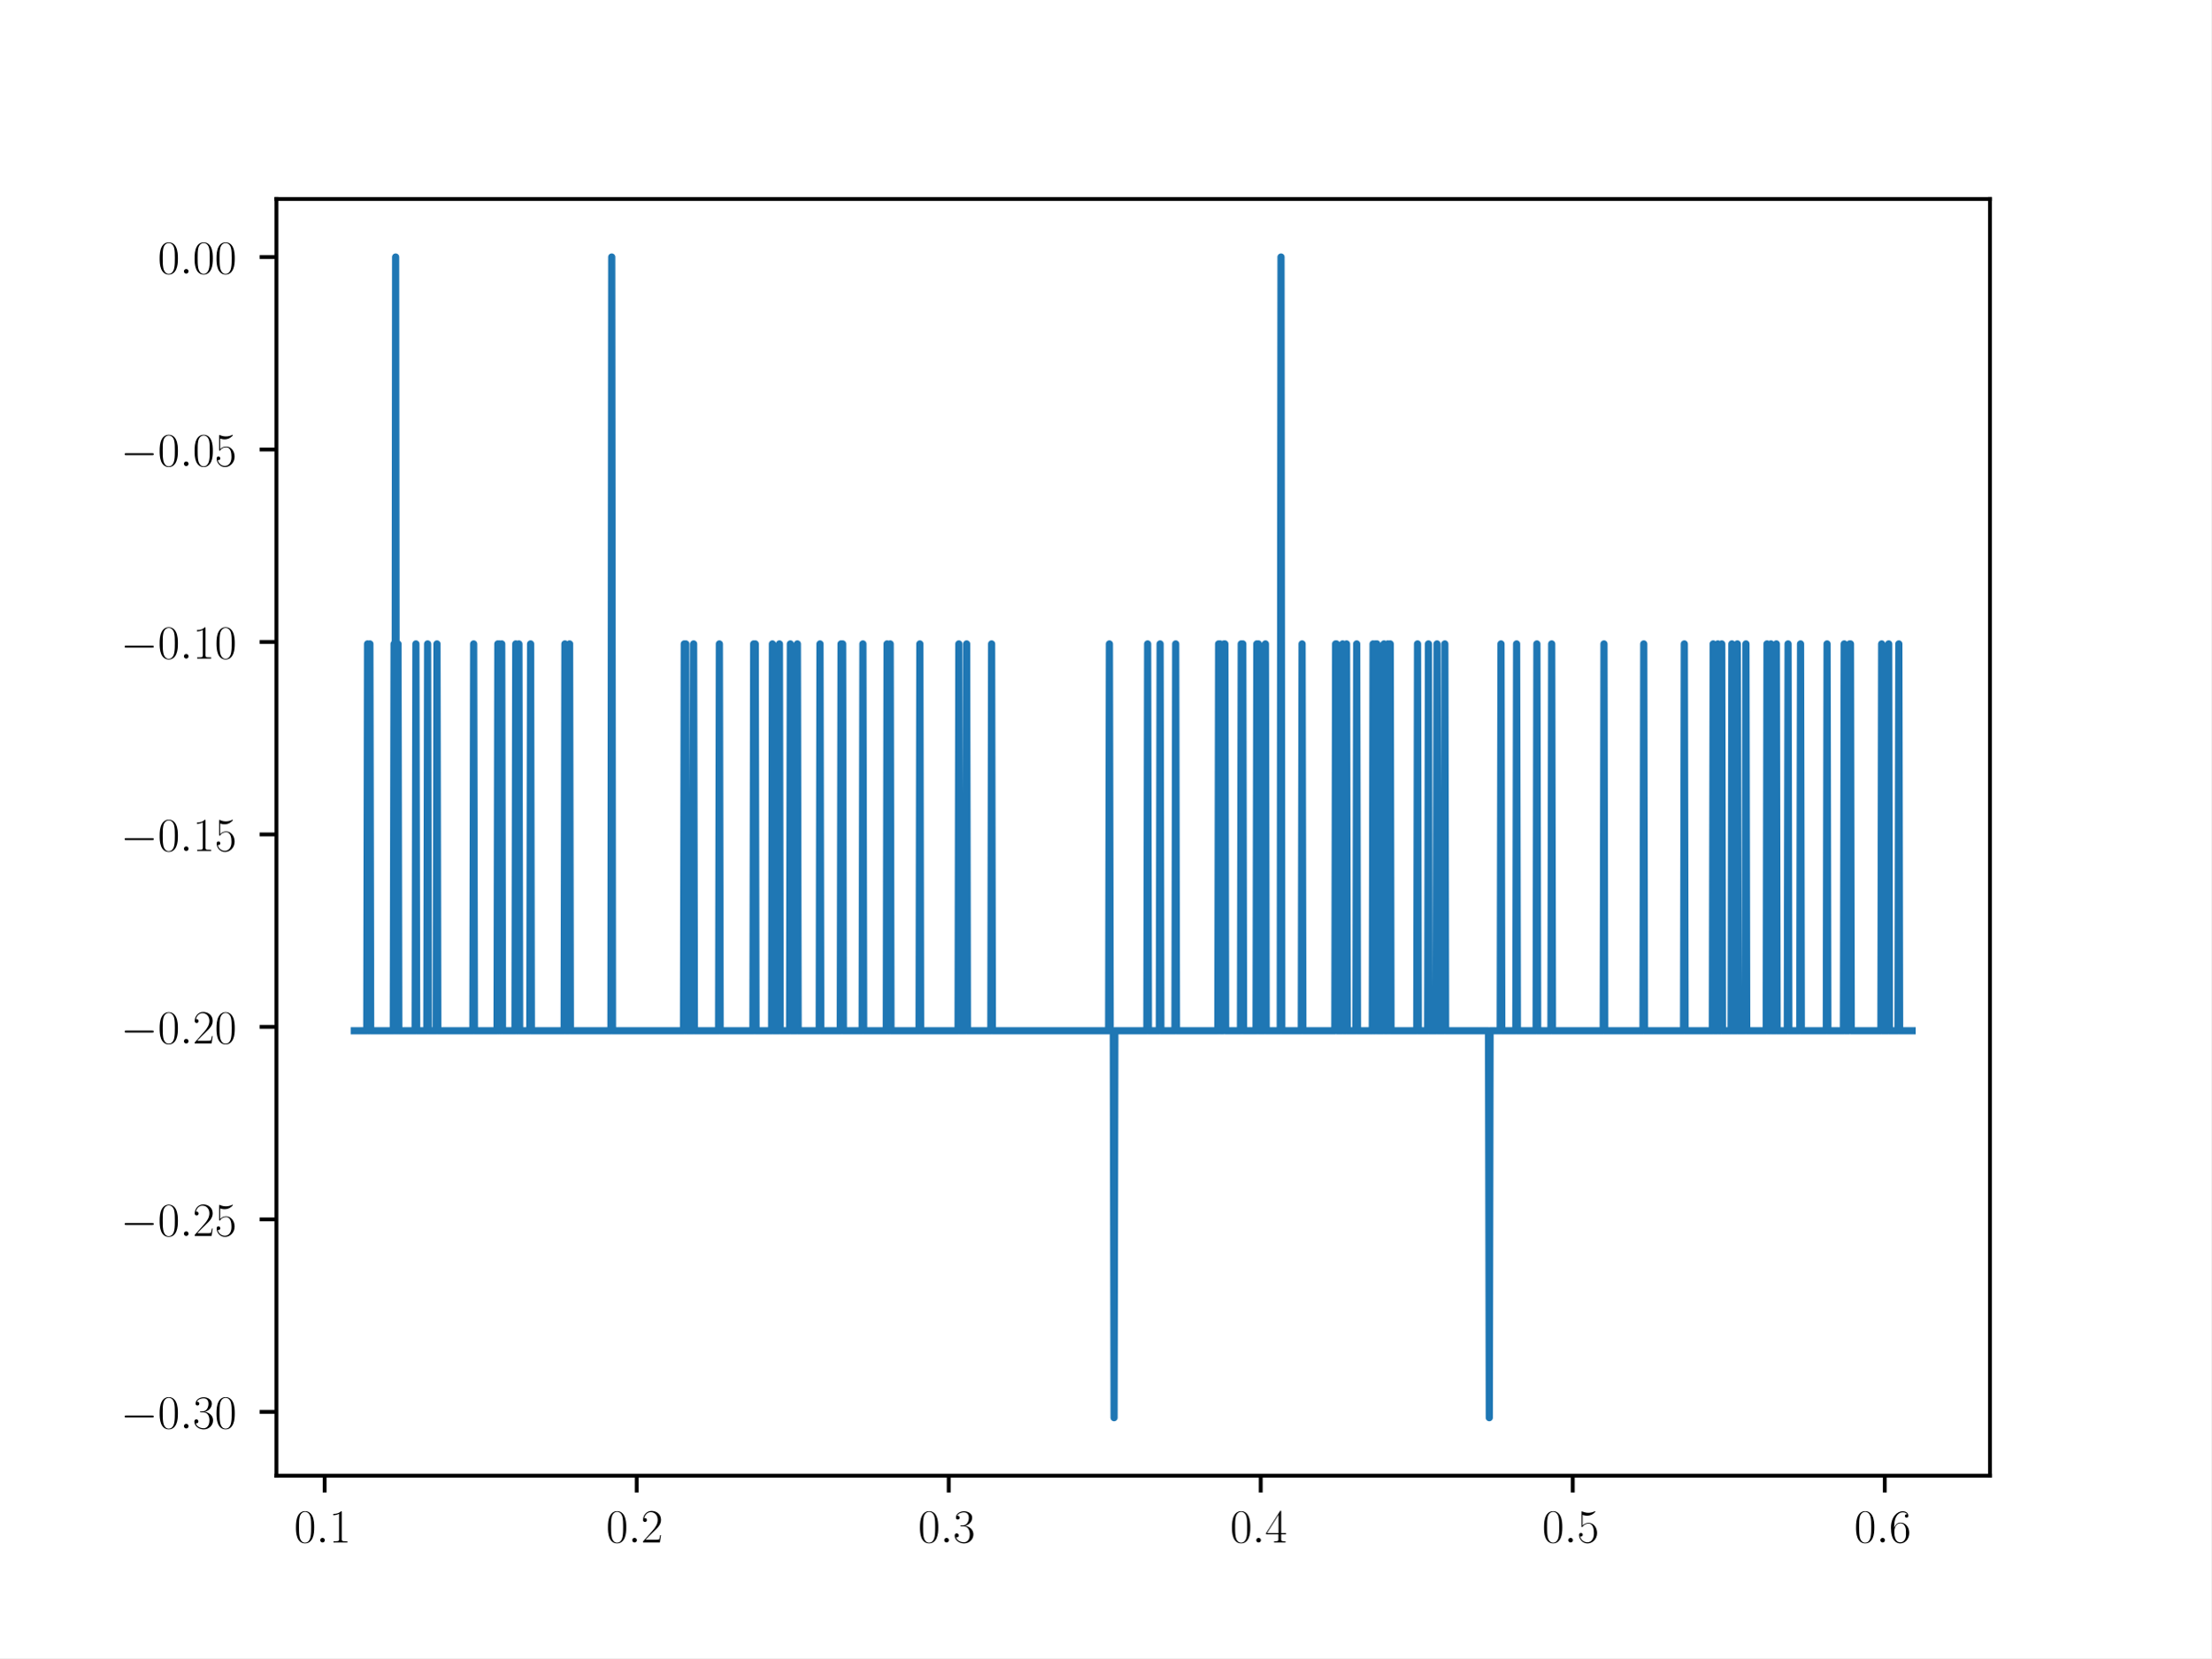
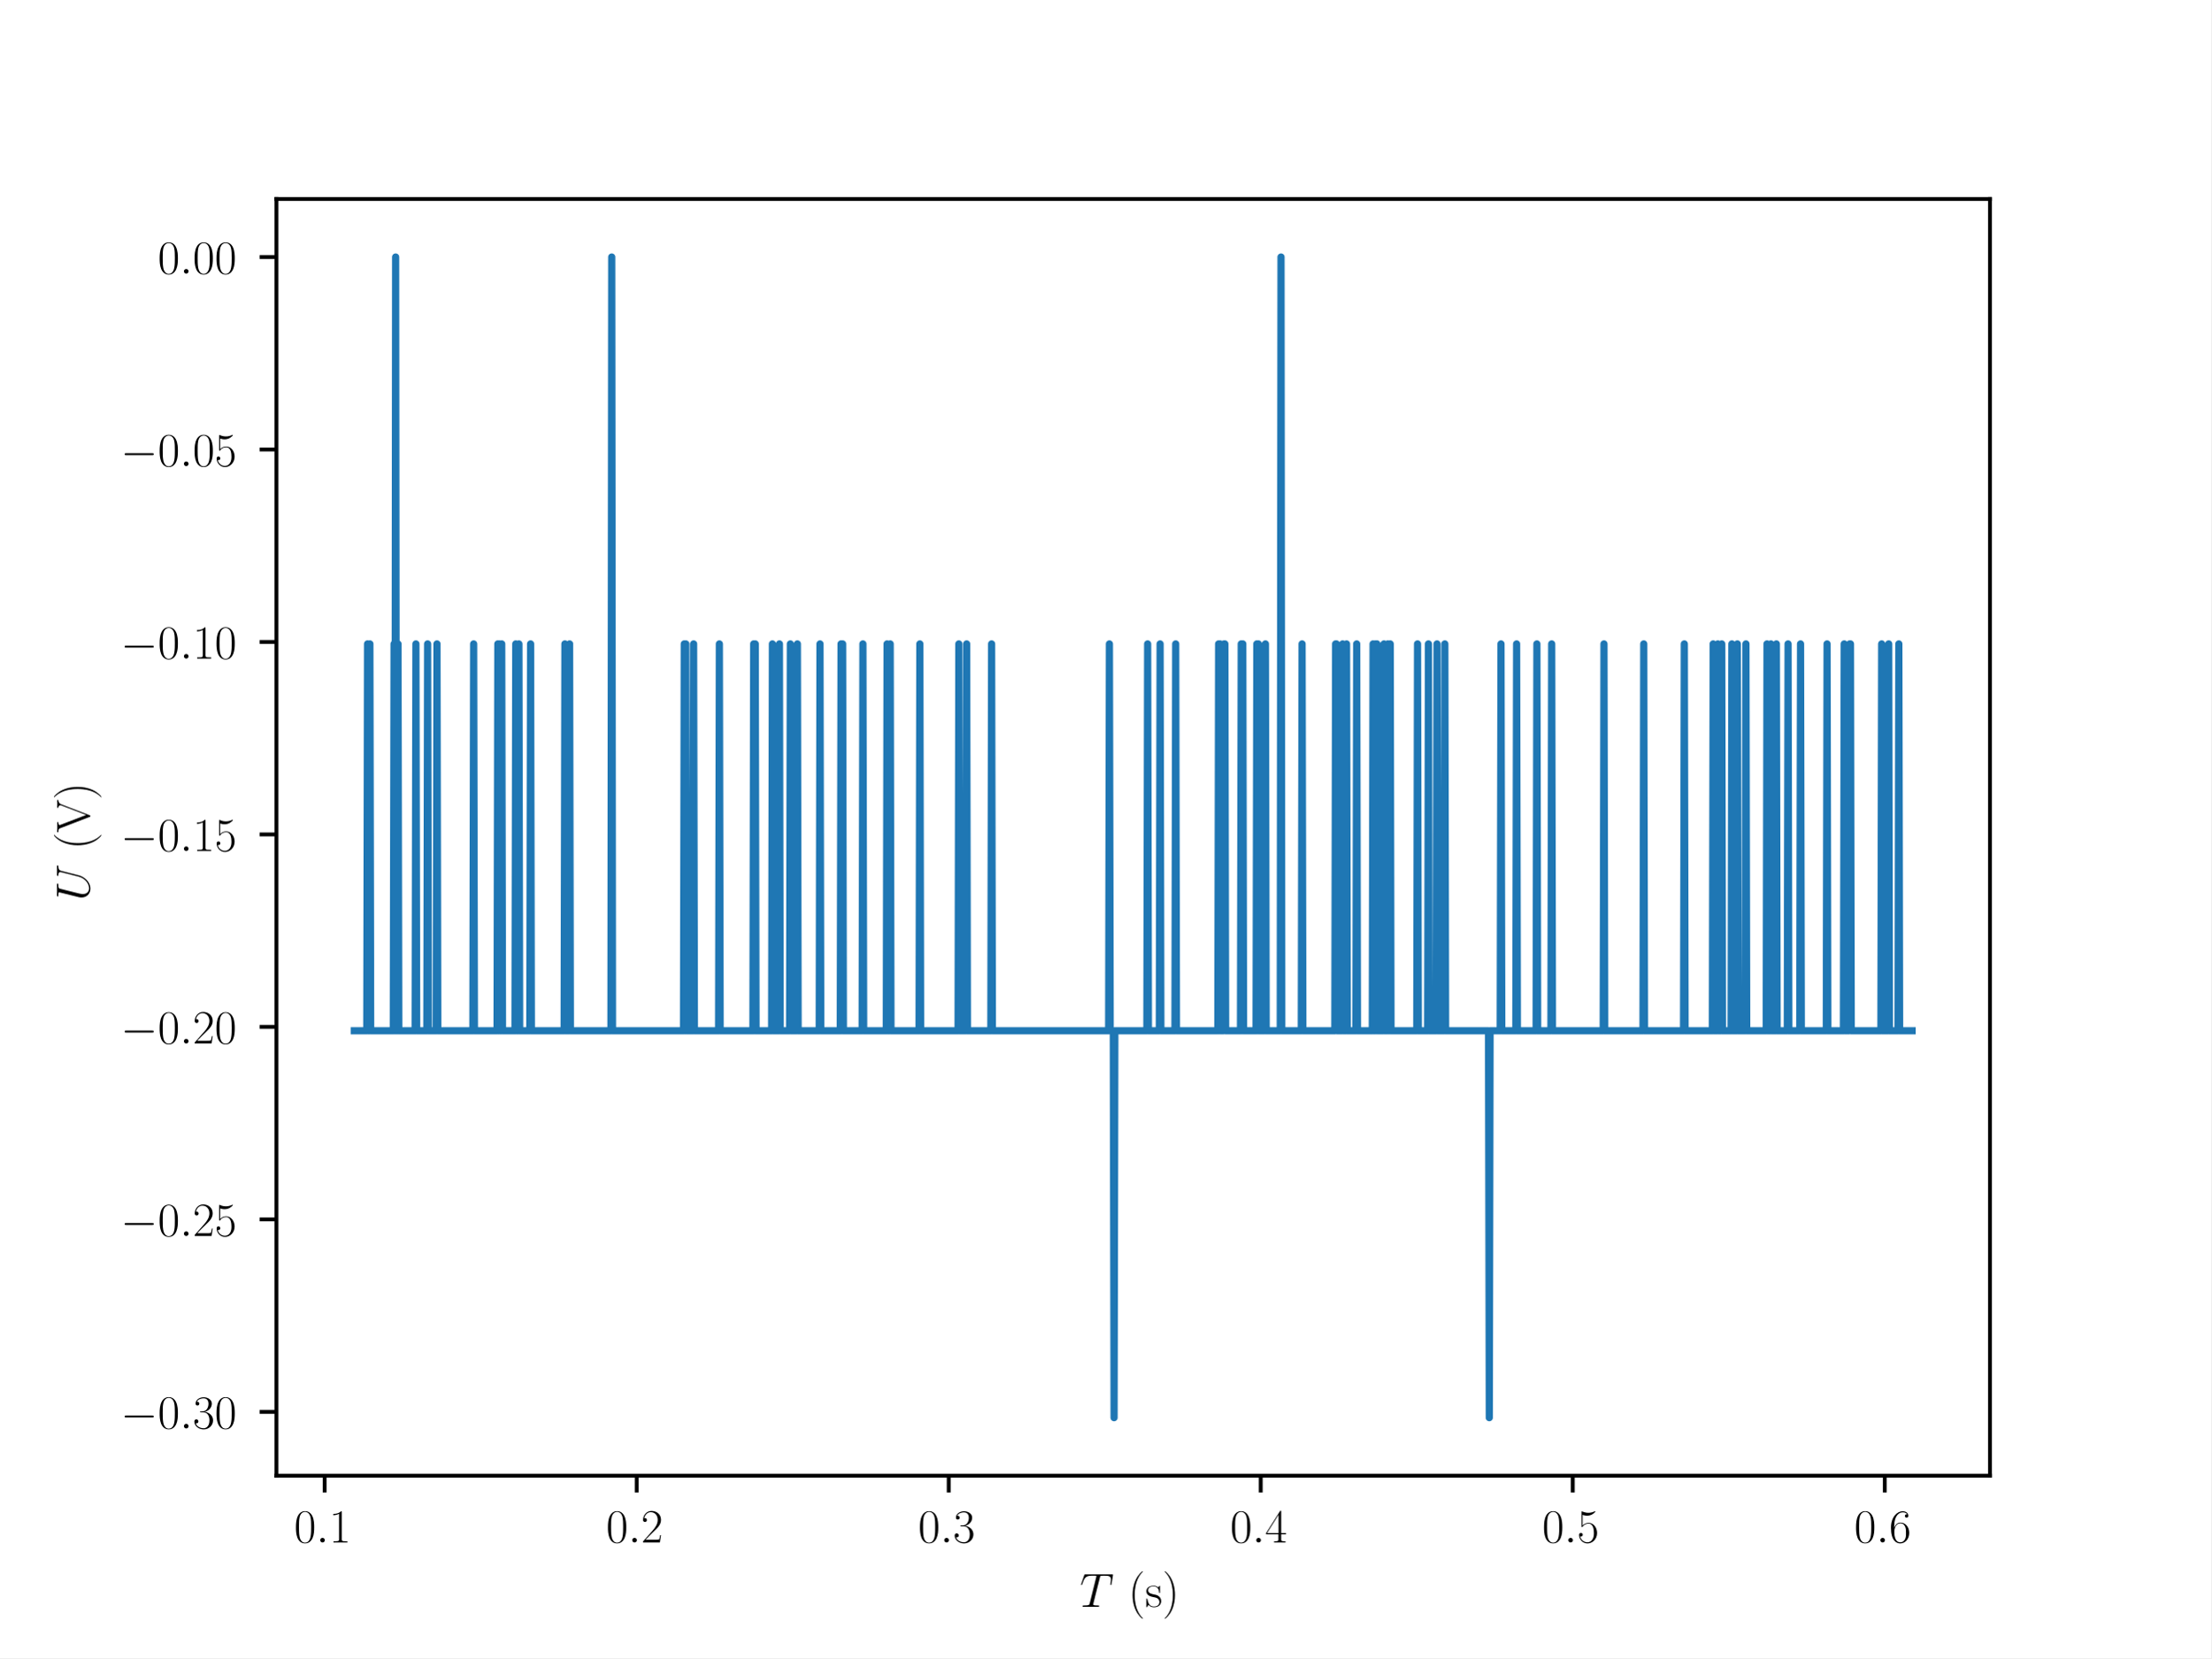
<svg xmlns="http://www.w3.org/2000/svg" xmlns:xlink="http://www.w3.org/1999/xlink" width="460.8pt" height="345.6pt" viewBox="0 0 460.8 345.6" version="1.1">
  <defs>
    <style type="text/css">*{stroke-linejoin: round; stroke-linecap: butt}</style>
  </defs>
  <g id="figure_1">
    <g id="patch_1">
      <path d="M 0 345.6  L 460.8 345.6  L 460.8 0  L 0 0  z " style="fill: #ffffff" />
    </g>
    <g id="axes_1">
      <g id="patch_2">
        <path d="M 57.6 307.584  L 414.72 307.584  L 414.72 41.472  L 57.6 41.472  z " style="fill: #ffffff" />
      </g>
      <g id="matplotlib.axis_1">
        <g id="xtick_1">
          <g id="line2d_1">
            <defs>
-               <path id="mdfb9c7f6e1" d="M 0 0  L 0 3.5  " style="stroke: #000000; stroke-width: 0.8" />
-             </defs>
-             <g>
-               <use xlink:href="#mdfb9c7f6e1" x="67.655" y="307.584" style="stroke: #000000; stroke-width: 0.8" />
+               <path id="m5ddc090ca2" d="M 0 0  L 0 3.5  " style="stroke: #000000; stroke-width: 0.8" />
+             </defs>
+             <g>
+               <use xlink:href="#m5ddc090ca2" x="67.655" y="307.584" style="stroke: #000000; stroke-width: 0.8" />
            </g>
          </g>
          <g id="text_1">
            <g transform="translate(61.28999 321.5025)scale(0.1 -0.1)">
              <defs>
                <path id="CMR17-30" d="M 2688 2025  C 2688 2416 2682 3080 2413 3591  C 2176 4039 1798 4198 1466 4198  C 1158 4198 768 4058 525 3597  C 269 3118 243 2524 243 2025  C 243 1661 250 1106 448 619  C 723 -39 1216 -128 1466 -128  C 1760 -128 2208 -7 2470 600  C 2662 1042 2688 1559 2688 2025  z M 1466 -26  C 1056 -26 813 325 723 812  C 653 1188 653 1738 653 2096  C 653 2588 653 2997 736 3387  C 858 3929 1216 4096 1466 4096  C 1728 4096 2067 3923 2189 3400  C 2272 3036 2278 2607 2278 2096  C 2278 1680 2278 1169 2202 792  C 2067 95 1690 -26 1466 -26  z " transform="scale(0.015625)" />
                <path id="CMMI12-3a" d="M 1178 307  C 1178 492 1024 619 870 619  C 685 619 557 466 557 313  C 557 128 710 0 864 0  C 1050 0 1178 153 1178 307  z " transform="scale(0.015625)" />
                <path id="CMR17-31" d="M 1702 4058  C 1702 4192 1696 4192 1606 4192  C 1357 3916 979 3827 621 3827  C 602 3827 570 3827 563 3808  C 557 3795 557 3782 557 3648  C 755 3648 1088 3686 1344 3839  L 1344 461  C 1344 236 1331 160 781 160  L 589 160  L 589 0  C 896 0 1216 0 1523 0  C 1830 0 2150 0 2458 0  L 2458 160  L 2266 160  C 1715 160 1702 230 1702 458  L 1702 4058  z " transform="scale(0.015625)" />
              </defs>
              <use xlink:href="#CMR17-30" transform="scale(0.996264)" />
              <use xlink:href="#CMMI12-3a" transform="translate(45.69048 0)scale(0.996264)" />
              <use xlink:href="#CMR17-31" transform="translate(72.78765 0)scale(0.996264)" />
            </g>
          </g>
        </g>
        <g id="xtick_2">
          <g id="line2d_2">
            <g>
-               <use xlink:href="#mdfb9c7f6e1" x="132.683" y="307.584" style="stroke: #000000; stroke-width: 0.8" />
+               <use xlink:href="#m5ddc090ca2" x="132.683" y="307.584" style="stroke: #000000; stroke-width: 0.8" />
            </g>
          </g>
          <g id="text_2">
            <g transform="translate(126.3184 321.5025)scale(0.1 -0.1)">
              <defs>
                <path id="CMR17-32" d="M 2669 989  L 2554 989  C 2490 536 2438 459 2413 420  C 2381 369 1920 369 1830 369  L 602 369  C 832 619 1280 1072 1824 1597  C 2214 1967 2669 2402 2669 3035  C 2669 3790 2067 4224 1395 4224  C 691 4224 262 3604 262 3030  C 262 2780 448 2748 525 2748  C 589 2748 781 2787 781 3010  C 781 3207 614 3264 525 3264  C 486 3264 448 3258 422 3245  C 544 3790 915 4058 1306 4058  C 1862 4058 2227 3617 2227 3035  C 2227 2479 1901 2000 1536 1584  L 262 146  L 262 0  L 2515 0  L 2669 989  z " transform="scale(0.015625)" />
              </defs>
              <use xlink:href="#CMR17-30" transform="scale(0.996264)" />
              <use xlink:href="#CMMI12-3a" transform="translate(45.69048 0)scale(0.996264)" />
              <use xlink:href="#CMR17-32" transform="translate(72.78765 0)scale(0.996264)" />
            </g>
          </g>
        </g>
        <g id="xtick_3">
          <g id="line2d_3">
            <g>
-               <use xlink:href="#mdfb9c7f6e1" x="197.712" y="307.584" style="stroke: #000000; stroke-width: 0.8" />
+               <use xlink:href="#m5ddc090ca2" x="197.712" y="307.584" style="stroke: #000000; stroke-width: 0.8" />
            </g>
          </g>
          <g id="text_3">
            <g transform="translate(191.3469 321.5025)scale(0.1 -0.1)">
              <defs>
                <path id="CMR17-33" d="M 1414 2157  C 1984 2157 2234 1662 2234 1090  C 2234 320 1824 25 1453 25  C 1114 25 563 194 390 693  C 422 680 454 680 486 680  C 640 680 755 782 755 948  C 755 1133 614 1216 486 1216  C 378 1216 211 1165 211 926  C 211 335 787 -128 1466 -128  C 2176 -128 2720 430 2720 1085  C 2720 1707 2208 2157 1600 2227  C 2086 2328 2554 2756 2554 3329  C 2554 3820 2048 4179 1472 4179  C 890 4179 378 3829 378 3329  C 378 3110 544 3072 627 3072  C 762 3072 877 3155 877 3321  C 877 3486 762 3569 627 3569  C 602 3569 570 3569 544 3557  C 730 3959 1235 4032 1459 4032  C 1683 4032 2106 3925 2106 3320  C 2106 3143 2080 2828 1862 2550  C 1670 2304 1453 2304 1242 2284  C 1210 2284 1062 2269 1037 2269  C 992 2263 966 2257 966 2208  C 966 2163 973 2157 1101 2157  L 1414 2157  z " transform="scale(0.015625)" />
              </defs>
              <use xlink:href="#CMR17-30" transform="scale(0.996264)" />
              <use xlink:href="#CMMI12-3a" transform="translate(45.69048 0)scale(0.996264)" />
              <use xlink:href="#CMR17-33" transform="translate(72.78765 0)scale(0.996264)" />
            </g>
          </g>
        </g>
        <g id="xtick_4">
          <g id="line2d_4">
            <g>
-               <use xlink:href="#mdfb9c7f6e1" x="262.74" y="307.584" style="stroke: #000000; stroke-width: 0.8" />
+               <use xlink:href="#m5ddc090ca2" x="262.74" y="307.584" style="stroke: #000000; stroke-width: 0.8" />
            </g>
          </g>
          <g id="text_4">
            <g transform="translate(256.3753 321.5025)scale(0.1 -0.1)">
              <defs>
                <path id="CMR17-34" d="M 2150 4122  C 2150 4256 2144 4256 2029 4256  L 128 1254  L 128 1088  L 1779 1088  L 1779 457  C 1779 224 1766 160 1318 160  L 1197 160  L 1197 0  C 1402 0 1747 0 1965 0  C 2182 0 2528 0 2733 0  L 2733 160  L 2611 160  C 2163 160 2150 224 2150 457  L 2150 1088  L 2803 1088  L 2803 1254  L 2150 1254  L 2150 4122  z M 1798 3703  L 1798 1254  L 256 1254  L 1798 3703  z " transform="scale(0.015625)" />
              </defs>
              <use xlink:href="#CMR17-30" transform="scale(0.996264)" />
              <use xlink:href="#CMMI12-3a" transform="translate(45.69048 0)scale(0.996264)" />
              <use xlink:href="#CMR17-34" transform="translate(72.78765 0)scale(0.996264)" />
            </g>
          </g>
        </g>
        <g id="xtick_5">
          <g id="line2d_5">
            <g>
-               <use xlink:href="#mdfb9c7f6e1" x="327.769" y="307.584" style="stroke: #000000; stroke-width: 0.8" />
+               <use xlink:href="#m5ddc090ca2" x="327.769" y="307.584" style="stroke: #000000; stroke-width: 0.8" />
            </g>
          </g>
          <g id="text_5">
            <g transform="translate(321.4038 321.5025)scale(0.1 -0.1)">
              <defs>
                <path id="CMR17-35" d="M 730 3692  C 794 3666 1056 3584 1325 3584  C 1920 3584 2246 3911 2432 4100  C 2432 4157 2432 4192 2394 4192  C 2387 4192 2374 4192 2323 4163  C 2099 4058 1837 3973 1517 3973  C 1325 3973 1037 3999 723 4139  C 653 4171 640 4171 634 4171  C 602 4171 595 4164 595 4037  L 595 2203  C 595 2089 595 2057 659 2057  C 691 2057 704 2070 736 2114  C 941 2401 1222 2522 1542 2522  C 1766 2522 2246 2382 2246 1289  C 2246 1085 2246 715 2054 421  C 1894 159 1645 25 1370 25  C 947 25 518 320 403 814  C 429 807 480 795 506 795  C 589 795 749 840 749 1038  C 749 1210 627 1280 506 1280  C 358 1280 262 1190 262 1011  C 262 454 704 -128 1382 -128  C 2042 -128 2669 440 2669 1264  C 2669 2030 2170 2624 1549 2624  C 1222 2624 947 2503 730 2274  L 730 3692  z " transform="scale(0.015625)" />
              </defs>
              <use xlink:href="#CMR17-30" transform="scale(0.996264)" />
              <use xlink:href="#CMMI12-3a" transform="translate(45.69048 0)scale(0.996264)" />
              <use xlink:href="#CMR17-35" transform="translate(72.78765 0)scale(0.996264)" />
            </g>
          </g>
        </g>
        <g id="xtick_6">
          <g id="line2d_6">
            <g>
-               <use xlink:href="#mdfb9c7f6e1" x="392.797" y="307.584" style="stroke: #000000; stroke-width: 0.8" />
+               <use xlink:href="#m5ddc090ca2" x="392.797" y="307.584" style="stroke: #000000; stroke-width: 0.8" />
            </g>
          </g>
          <g id="text_6">
            <g transform="translate(386.4322 321.5025)scale(0.1 -0.1)">
              <defs>
                <path id="CMR17-36" d="M 678 2176  C 678 3690 1395 4032 1811 4032  C 1946 4032 2272 4009 2400 3776  C 2298 3776 2106 3776 2106 3553  C 2106 3381 2246 3323 2336 3323  C 2394 3323 2566 3348 2566 3560  C 2566 3954 2246 4179 1805 4179  C 1043 4179 243 3390 243 1984  C 243 253 966 -128 1478 -128  C 2099 -128 2688 427 2688 1283  C 2688 2081 2170 2662 1517 2662  C 1126 2662 838 2407 678 1960  L 678 2176  z M 1478 25  C 691 25 691 1200 691 1436  C 691 1896 909 2560 1504 2560  C 1613 2560 1926 2560 2138 2120  C 2253 1870 2253 1609 2253 1289  C 2253 944 2253 690 2118 434  C 1978 171 1773 25 1478 25  z " transform="scale(0.015625)" />
              </defs>
              <use xlink:href="#CMR17-30" transform="scale(0.996264)" />
              <use xlink:href="#CMMI12-3a" transform="translate(45.69048 0)scale(0.996264)" />
              <use xlink:href="#CMR17-36" transform="translate(72.78765 0)scale(0.996264)" />
            </g>
+           </g>
+         </g>
+         <g id="text_7">
+           <g transform="translate(225.0575 334.9117)scale(0.1 -0.1)">
+             <defs>
+               <path id="CMMI12-54" d="M 2669 3910  C 2707 4064 2720 4121 2816 4147  C 2867 4160 3078 4160 3213 4160  C 3853 4160 4154 4134 4154 3634  C 4154 3537 4128 3295 4090 3057  L 4083 2980  C 4083 2954 4109 2916 4147 2916  C 4211 2916 4211 2948 4230 3050  L 4416 4184  C 4429 4243 4429 4256 4429 4275  C 4429 4345 4390 4345 4262 4345  L 762 4345  C 614 4345 608 4339 570 4224  L 179 3070  C 173 3056 154 2986 154 2980  C 154 2948 179 2916 218 2916  C 269 2916 282 2941 307 3024  C 576 3801 710 4160 1562 4160  L 1990 4160  C 2144 4160 2208 4160 2208 4089  C 2208 4069 2208 4057 2176 3941  L 1318 499  C 1254 249 1242 185 563 185  C 403 185 358 185 358 64  C 358 0 429 0 461 0  C 621 0 787 0 947 0  L 1946 0  C 2106 0 2278 0 2438 0  C 2509 0 2573 0 2573 121  C 2573 185 2528 185 2362 185  C 1786 185 1786 243 1786 339  C 1786 346 1786 391 1811 494  L 2669 3910  z " transform="scale(0.015625)" />
+               <path id="CMR17-28" d="M 1958 -1561  C 1958 -1555 1958 -1542 1939 -1523  C 1645 -1224 858 -407 858 1581  C 858 3569 1632 4379 1946 4697  C 1946 4704 1958 4717 1958 4736  C 1958 4755 1939 4768 1914 4768  C 1843 4768 1299 4296 986 3594  C 666 2887 576 2199 576 1588  C 576 1128 621 351 1005 -471  C 1312 -1135 1837 -1600 1914 -1600  C 1946 -1600 1958 -1587 1958 -1561  z " transform="scale(0.015625)" />
+               <path id="CMR17-73" d="M 1978 2697  C 1978 2813 1971 2819 1933 2819  C 1907 2819 1901 2813 1824 2717  C 1805 2691 1747 2626 1728 2601  C 1523 2819 1235 2819 1126 2819  C 416 2819 160 2447 160 2076  C 160 1498 813 1365 998 1325  C 1402 1243 1542 1217 1677 1101  C 1760 1025 1901 884 1901 654  C 1901 384 1747 38 1158 38  C 602 38 403 460 288 1021  C 269 1110 269 1117 218 1117  C 166 1117 160 1110 160 983  L 160 63  C 160 -51 166 -58 205 -58  C 237 -58 243 -51 275 0  C 314 57 410 211 448 276  C 576 103 800 -64 1158 -64  C 1792 -64 2131 283 2131 784  C 2131 1112 1958 1285 1875 1362  C 1683 1561 1459 1606 1190 1657  C 838 1735 390 1825 390 2217  C 390 2383 480 2737 1126 2737  C 1811 2737 1850 2094 1862 1888  C 1869 1856 1901 1849 1920 1849  C 1978 1849 1978 1869 1978 1978  L 1978 2697  z " transform="scale(0.015625)" />
+               <path id="CMR17-29" d="M 1683 1581  C 1683 2040 1638 2817 1254 3639  C 947 4303 422 4768 346 4768  C 326 4768 301 4761 301 4729  C 301 4717 307 4710 314 4697  C 621 4378 1402 3568 1402 1584  C 1402 -407 627 -1217 314 -1537  C 307 -1549 301 -1556 301 -1568  C 301 -1600 326 -1600 346 -1600  C 416 -1600 960 -1128 1274 -426  C 1594 281 1683 969 1683 1581  z " transform="scale(0.015625)" />
+             </defs>
+             <use xlink:href="#CMMI12-54" transform="scale(0.996264)" />
+             <use xlink:href="#CMR17-28" transform="translate(100.7996 0)scale(0.996264)" />
+             <use xlink:href="#CMR17-73" transform="translate(136.0804 0)scale(0.996264)" />
+             <use xlink:href="#CMR17-29" transform="translate(171.8817 0)scale(0.996264)" />
          </g>
        </g>
      </g>
      <g id="matplotlib.axis_2">
        <g id="ytick_1">
          <g id="line2d_7">
            <defs>
-               <path id="m7c537881a9" d="M 0 0  L -3.5 0  " style="stroke: #000000; stroke-width: 0.8" />
-             </defs>
-             <g>
-               <use xlink:href="#m7c537881a9" x="57.6" y="294.278" style="stroke: #000000; stroke-width: 0.8" />
-             </g>
-           </g>
-           <g id="text_7">
+               <path id="m52f7490ebc" d="M 0 0  L -3.5 0  " style="stroke: #000000; stroke-width: 0.8" />
+             </defs>
+             <g>
+               <use xlink:href="#m52f7490ebc" x="57.6" y="294.278" style="stroke: #000000; stroke-width: 0.8" />
+             </g>
+           </g>
+           <g id="text_8">
            <g transform="translate(25.13984 297.7377)scale(0.1 -0.1)">
              <defs>
                <path id="CMSY10-0" d="M 4218 1472  C 4326 1472 4442 1472 4442 1600  C 4442 1728 4326 1728 4218 1728  L 755 1728  C 646 1728 531 1728 531 1600  C 531 1472 646 1472 755 1472  L 4218 1472  z " transform="scale(0.015625)" />
              </defs>
              <use xlink:href="#CMSY10-0" transform="scale(0.996264)" />
              <use xlink:href="#CMR17-30" transform="translate(77.48747 0)scale(0.996264)" />
              <use xlink:href="#CMMI12-3a" transform="translate(123.1779 0)scale(0.996264)" />
              <use xlink:href="#CMR17-33" transform="translate(150.2751 0)scale(0.996264)" />
              <use xlink:href="#CMR17-30" transform="translate(195.9656 0)scale(0.996264)" />
            </g>
          </g>
        </g>
        <g id="ytick_2">
          <g id="line2d_8">
            <g>
-               <use xlink:href="#m7c537881a9" x="57.6" y="254.16" style="stroke: #000000; stroke-width: 0.8" />
-             </g>
-           </g>
-           <g id="text_8">
+               <use xlink:href="#m52f7490ebc" x="57.6" y="254.16" style="stroke: #000000; stroke-width: 0.8" />
+             </g>
+           </g>
+           <g id="text_9">
            <g transform="translate(25.13984 257.6193)scale(0.1 -0.1)">
              <use xlink:href="#CMSY10-0" transform="scale(0.996264)" />
              <use xlink:href="#CMR17-30" transform="translate(77.48747 0)scale(0.996264)" />
              <use xlink:href="#CMMI12-3a" transform="translate(123.1779 0)scale(0.996264)" />
              <use xlink:href="#CMR17-32" transform="translate(150.2751 0)scale(0.996264)" />
              <use xlink:href="#CMR17-35" transform="translate(195.9656 0)scale(0.996264)" />
            </g>
          </g>
        </g>
        <g id="ytick_3">
          <g id="line2d_9">
            <g>
-               <use xlink:href="#m7c537881a9" x="57.6" y="214.042" style="stroke: #000000; stroke-width: 0.8" />
-             </g>
-           </g>
-           <g id="text_9">
+               <use xlink:href="#m52f7490ebc" x="57.6" y="214.042" style="stroke: #000000; stroke-width: 0.8" />
+             </g>
+           </g>
+           <g id="text_10">
            <g transform="translate(25.13984 217.5009)scale(0.1 -0.1)">
              <use xlink:href="#CMSY10-0" transform="scale(0.996264)" />
              <use xlink:href="#CMR17-30" transform="translate(77.48747 0)scale(0.996264)" />
              <use xlink:href="#CMMI12-3a" transform="translate(123.1779 0)scale(0.996264)" />
              <use xlink:href="#CMR17-32" transform="translate(150.2751 0)scale(0.996264)" />
              <use xlink:href="#CMR17-30" transform="translate(195.9656 0)scale(0.996264)" />
            </g>
          </g>
        </g>
        <g id="ytick_4">
          <g id="line2d_10">
            <g>
-               <use xlink:href="#m7c537881a9" x="57.6" y="173.923" style="stroke: #000000; stroke-width: 0.8" />
-             </g>
-           </g>
-           <g id="text_10">
+               <use xlink:href="#m52f7490ebc" x="57.6" y="173.923" style="stroke: #000000; stroke-width: 0.8" />
+             </g>
+           </g>
+           <g id="text_11">
            <g transform="translate(25.13984 177.3825)scale(0.1 -0.1)">
              <use xlink:href="#CMSY10-0" transform="scale(0.996264)" />
              <use xlink:href="#CMR17-30" transform="translate(77.48747 0)scale(0.996264)" />
              <use xlink:href="#CMMI12-3a" transform="translate(123.1779 0)scale(0.996264)" />
              <use xlink:href="#CMR17-31" transform="translate(150.2751 0)scale(0.996264)" />
              <use xlink:href="#CMR17-35" transform="translate(195.9656 0)scale(0.996264)" />
            </g>
          </g>
        </g>
        <g id="ytick_5">
          <g id="line2d_11">
            <g>
-               <use xlink:href="#m7c537881a9" x="57.6" y="133.805" style="stroke: #000000; stroke-width: 0.8" />
-             </g>
-           </g>
-           <g id="text_11">
+               <use xlink:href="#m52f7490ebc" x="57.6" y="133.805" style="stroke: #000000; stroke-width: 0.8" />
+             </g>
+           </g>
+           <g id="text_12">
            <g transform="translate(25.13984 137.2641)scale(0.1 -0.1)">
              <use xlink:href="#CMSY10-0" transform="scale(0.996264)" />
              <use xlink:href="#CMR17-30" transform="translate(77.48747 0)scale(0.996264)" />
              <use xlink:href="#CMMI12-3a" transform="translate(123.1779 0)scale(0.996264)" />
              <use xlink:href="#CMR17-31" transform="translate(150.2751 0)scale(0.996264)" />
              <use xlink:href="#CMR17-30" transform="translate(195.9656 0)scale(0.996264)" />
            </g>
          </g>
        </g>
        <g id="ytick_6">
          <g id="line2d_12">
            <g>
-               <use xlink:href="#m7c537881a9" x="57.6" y="93.686" style="stroke: #000000; stroke-width: 0.8" />
-             </g>
-           </g>
-           <g id="text_12">
+               <use xlink:href="#m52f7490ebc" x="57.6" y="93.686" style="stroke: #000000; stroke-width: 0.8" />
+             </g>
+           </g>
+           <g id="text_13">
            <g transform="translate(25.13984 97.14565)scale(0.1 -0.1)">
              <use xlink:href="#CMSY10-0" transform="scale(0.996264)" />
              <use xlink:href="#CMR17-30" transform="translate(77.48747 0)scale(0.996264)" />
              <use xlink:href="#CMMI12-3a" transform="translate(123.1779 0)scale(0.996264)" />
              <use xlink:href="#CMR17-30" transform="translate(150.2751 0)scale(0.996264)" />
              <use xlink:href="#CMR17-35" transform="translate(195.9656 0)scale(0.996264)" />
            </g>
          </g>
        </g>
        <g id="ytick_7">
          <g id="line2d_13">
            <g>
-               <use xlink:href="#m7c537881a9" x="57.6" y="53.568" style="stroke: #000000; stroke-width: 0.8" />
-             </g>
-           </g>
-           <g id="text_13">
+               <use xlink:href="#m52f7490ebc" x="57.6" y="53.568" style="stroke: #000000; stroke-width: 0.8" />
+             </g>
+           </g>
+           <g id="text_14">
            <g transform="translate(32.88859 57.02725)scale(0.1 -0.1)">
              <use xlink:href="#CMR17-30" transform="scale(0.996264)" />
              <use xlink:href="#CMMI12-3a" transform="translate(45.69048 0)scale(0.996264)" />
              <use xlink:href="#CMR17-30" transform="translate(72.78765 0)scale(0.996264)" />
              <use xlink:href="#CMR17-30" transform="translate(118.4781 0)scale(0.996264)" />
            </g>
          </g>
        </g>
+         <g id="text_15">
+           <g transform="translate(18.64918 187.743)rotate(-90)scale(0.1 -0.1)">
+             <defs>
+               <path id="CMMI12-55" d="M 3238 1474  C 3014 581 2272 57 1670 57  C 1210 57 896 363 896 891  C 896 916 896 1107 966 1387  L 1594 3887  C 1651 4103 1664 4167 2118 4167  C 2234 4167 2298 4167 2298 4282  C 2298 4352 2240 4352 2202 4352  C 2086 4352 1952 4352 1830 4352  L 1075 4352  C 954 4352 819 4352 698 4352  C 653 4352 576 4352 576 4231  C 576 4167 621 4167 742 4167  C 1126 4167 1126 4116 1126 4046  C 1126 4008 1082 3824 1050 3715  L 493 1488  C 474 1418 435 1246 435 1075  C 435 374 941 -128 1638 -128  C 2285 -128 3002 384 3328 1197  C 3373 1305 3430 1530 3469 1702  C 3533 1933 3667 2496 3712 2662  L 3955 3623  C 4038 3956 4090 4167 4653 4167  C 4704 4173 4730 4224 4730 4282  C 4730 4352 4672 4352 4646 4352  C 4557 4352 4442 4352 4352 4352  L 4051 4352  C 3654 4352 3450 4352 3443 4352  C 3405 4352 3328 4352 3328 4231  C 3328 4167 3379 4167 3424 4167  C 3808 4167 3834 4020 3834 3905  C 3834 3848 3834 3828 3808 3739  L 3238 1474  z " transform="scale(0.015625)" />
+               <path id="CMR17-56" d="M 3776 3745  C 3834 3886 3936 4160 4365 4160  L 4365 4332  C 4218 4319 4051 4319 3891 4319  C 3738 4319 3475 4319 3328 4332  L 3328 4160  C 3648 4160 3661 3936 3661 3898  C 3661 3827 3642 3783 3622 3732  L 2362 446  L 1043 3886  C 1024 3931 1011 3963 1011 3994  C 1011 4160 1267 4160 1402 4160  L 1402 4319  C 1197 4319 896 4319 685 4319  C 518 4319 218 4319 64 4332  L 64 4160  C 435 4160 506 4135 582 3931  L 2106 -26  C 2138 -115 2144 -128 2214 -128  C 2285 -128 2291 -115 2323 -26  L 3776 3745  z " transform="scale(0.015625)" />
+             </defs>
+             <use xlink:href="#CMMI12-55" transform="scale(0.996264)" />
+             <use xlink:href="#CMR17-28" transform="translate(106.7347 0)scale(0.996264)" />
+             <use xlink:href="#CMR17-56" transform="translate(142.0155 0)scale(0.996264)" />
+             <use xlink:href="#CMR17-29" transform="translate(211.0879 0)scale(0.996264)" />
+           </g>
+         </g>
      </g>
      <g id="line2d_14">
-         <path d="M 73.833 214.848  L 76.434 214.848  L 76.596 134.208  L 76.759 214.848  L 76.922 214.848  L 77.084 134.208  L 77.247 214.848  L 81.961 214.848  L 82.124 134.208  L 82.286 214.848  L 82.449 53.568  L 82.612 214.848  L 82.774 214.848  L 82.937 134.208  L 83.099 214.848  L 86.513 214.848  L 86.676 134.208  L 86.838 214.848  L 88.952 214.848  L 89.114 134.208  L 89.277 214.848  L 90.903 214.848  L 91.065 134.208  L 91.228 214.848  L 98.544 214.848  L 98.706 134.208  L 98.869 214.848  L 103.583 214.848  L 103.746 134.208  L 103.908 214.848  L 104.071 134.208  L 104.234 214.848  L 104.396 214.848  L 104.559 134.208  L 104.721 214.848  L 107.322 214.848  L 107.485 134.208  L 107.648 214.848  L 107.973 214.848  L 108.135 134.208  L 108.298 214.848  L 110.411 214.848  L 110.574 134.208  L 110.736 214.848  L 117.564 214.848  L 117.727 134.208  L 117.89 214.848  L 118.54 214.848  L 118.702 134.208  L 118.865 214.848  L 127.319 214.848  L 127.481 53.568  L 127.644 214.848  L 142.438 214.848  L 142.6 134.208  L 142.763 214.848  L 142.925 134.208  L 143.088 214.848  L 144.389 214.848  L 144.551 134.208  L 144.714 214.848  L 149.753 214.848  L 149.916 134.208  L 150.079 214.848  L 156.907 214.848  L 157.069 134.208  L 157.232 214.848  L 157.394 134.208  L 157.557 214.848  L 160.808 214.848  L 160.971 134.208  L 161.133 214.848  L 162.271 214.848  L 162.434 134.208  L 162.597 214.848  L 164.547 214.848  L 164.71 134.208  L 164.873 214.848  L 166.011 214.848  L 166.173 134.208  L 166.336 214.848  L 170.725 214.848  L 170.888 134.208  L 171.05 214.848  L 175.115 214.848  L 175.277 134.208  L 175.44 214.848  L 175.602 134.208  L 175.765 214.848  L 179.667 214.848  L 179.829 134.208  L 179.992 214.848  L 184.706 214.848  L 184.869 134.208  L 185.031 214.848  L 185.357 214.848  L 185.519 134.208  L 185.682 214.848  L 191.534 214.848  L 191.697 134.208  L 191.859 214.848  L 199.663 214.848  L 199.825 134.208  L 199.988 214.848  L 201.288 214.848  L 201.451 134.208  L 201.614 214.848  L 206.491 214.848  L 206.653 134.208  L 206.816 214.848  L 231.039 214.848  L 231.202 134.208  L 231.364 214.848  L 232.014 214.848  L 232.177 295.488  L 232.34 214.848  L 239.005 214.848  L 239.168 134.208  L 239.33 214.848  L 241.606 214.848  L 241.769 134.208  L 241.931 214.848  L 244.858 214.848  L 245.02 134.208  L 245.183 214.848  L 253.799 214.848  L 253.962 134.208  L 254.124 214.848  L 254.287 134.208  L 254.449 214.848  L 254.937 214.848  L 255.1 134.208  L 255.262 134.208  L 255.425 214.848  L 258.514 214.848  L 258.676 134.208  L 258.839 214.848  L 259.001 134.208  L 259.164 214.848  L 261.765 214.848  L 261.928 134.208  L 262.09 214.848  L 262.253 134.208  L 262.415 214.848  L 263.553 214.848  L 263.716 134.208  L 263.878 214.848  L 266.805 214.848  L 266.967 53.568  L 267.13 214.848  L 271.194 214.848  L 271.357 134.208  L 271.519 214.848  L 278.185 214.848  L 278.347 134.208  L 278.51 134.208  L 278.672 214.848  L 279.648 214.848  L 279.81 134.208  L 279.973 214.848  L 280.461 214.848  L 280.623 134.208  L 280.786 214.848  L 282.574 214.848  L 282.737 134.208  L 282.899 214.848  L 285.988 214.848  L 286.151 134.208  L 286.313 214.848  L 286.476 214.848  L 286.638 134.208  L 286.801 214.848  L 286.963 134.208  L 287.126 214.848  L 288.264 214.848  L 288.427 134.208  L 288.589 214.848  L 289.077 214.848  L 289.239 134.208  L 289.402 214.848  L 289.565 214.848  L 289.727 134.208  L 289.89 214.848  L 295.255 214.848  L 295.417 134.208  L 295.58 214.848  L 297.531 214.848  L 297.693 134.208  L 297.856 214.848  L 299.319 214.848  L 299.481 134.208  L 299.644 214.848  L 300.945 214.848  L 301.107 134.208  L 301.27 214.848  L 310.211 214.848  L 310.374 295.488  L 310.536 214.848  L 312.65 214.848  L 312.812 134.208  L 312.975 214.848  L 315.901 214.848  L 316.064 134.208  L 316.226 214.848  L 320.128 214.848  L 320.291 134.208  L 320.453 214.848  L 323.217 214.848  L 323.379 134.208  L 323.542 214.848  L 334.109 214.848  L 334.272 134.208  L 334.434 214.848  L 342.4 214.848  L 342.563 134.208  L 342.725 214.848  L 350.854 214.848  L 351.017 134.208  L 351.179 214.848  L 356.869 214.848  L 357.032 134.208  L 357.194 214.848  L 357.844 214.848  L 358.007 134.208  L 358.17 214.848  L 358.657 214.848  L 358.82 134.208  L 358.982 214.848  L 360.771 214.848  L 360.933 134.208  L 361.096 214.848  L 361.909 214.848  L 362.071 134.208  L 362.234 214.848  L 363.697 214.848  L 363.86 134.208  L 364.022 214.848  L 368.086 214.848  L 368.249 134.208  L 368.412 214.848  L 368.899 214.848  L 369.062 134.208  L 369.224 214.848  L 370.037 214.848  L 370.2 134.208  L 370.362 214.848  L 372.476 214.848  L 372.638 134.208  L 372.801 214.848  L 375.077 214.848  L 375.24 134.208  L 375.402 214.848  L 380.604 214.848  L 380.767 134.208  L 380.93 214.848  L 384.181 214.848  L 384.344 134.208  L 384.506 214.848  L 385.319 214.848  L 385.482 134.208  L 385.644 134.208  L 385.807 214.848  L 391.984 214.848  L 392.147 134.208  L 392.31 214.848  L 393.448 214.848  L 393.61 134.208  L 393.773 214.848  L 395.561 214.848  L 395.724 134.208  L 395.886 214.848  L 398.487 214.848  L 398.487 214.848  " clip-path="url(#p3114c57bac)" style="fill: none; stroke: #1f77b4; stroke-width: 1.5; stroke-linecap: square" />
+         <path d="M 73.833 214.848  L 76.434 214.848  L 76.596 134.208  L 76.759 214.848  L 76.922 214.848  L 77.084 134.208  L 77.247 214.848  L 81.961 214.848  L 82.124 134.208  L 82.286 214.848  L 82.449 53.568  L 82.612 214.848  L 82.774 214.848  L 82.937 134.208  L 83.099 214.848  L 86.513 214.848  L 86.676 134.208  L 86.838 214.848  L 88.952 214.848  L 89.114 134.208  L 89.277 214.848  L 90.903 214.848  L 91.065 134.208  L 91.228 214.848  L 98.544 214.848  L 98.706 134.208  L 98.869 214.848  L 103.583 214.848  L 103.746 134.208  L 103.908 214.848  L 104.071 134.208  L 104.234 214.848  L 104.396 214.848  L 104.559 134.208  L 104.721 214.848  L 107.322 214.848  L 107.485 134.208  L 107.648 214.848  L 107.973 214.848  L 108.135 134.208  L 108.298 214.848  L 110.411 214.848  L 110.574 134.208  L 110.736 214.848  L 117.564 214.848  L 117.727 134.208  L 117.89 214.848  L 118.54 214.848  L 118.702 134.208  L 118.865 214.848  L 127.319 214.848  L 127.481 53.568  L 127.644 214.848  L 142.438 214.848  L 142.6 134.208  L 142.763 214.848  L 142.925 134.208  L 143.088 214.848  L 144.389 214.848  L 144.551 134.208  L 144.714 214.848  L 149.753 214.848  L 149.916 134.208  L 150.079 214.848  L 156.907 214.848  L 157.069 134.208  L 157.232 214.848  L 157.394 134.208  L 157.557 214.848  L 160.808 214.848  L 160.971 134.208  L 161.133 214.848  L 162.271 214.848  L 162.434 134.208  L 162.597 214.848  L 164.547 214.848  L 164.71 134.208  L 164.873 214.848  L 166.011 214.848  L 166.173 134.208  L 166.336 214.848  L 170.725 214.848  L 170.888 134.208  L 171.05 214.848  L 175.115 214.848  L 175.277 134.208  L 175.44 214.848  L 175.602 134.208  L 175.765 214.848  L 179.667 214.848  L 179.829 134.208  L 179.992 214.848  L 184.706 214.848  L 184.869 134.208  L 185.031 214.848  L 185.357 214.848  L 185.519 134.208  L 185.682 214.848  L 191.534 214.848  L 191.697 134.208  L 191.859 214.848  L 199.663 214.848  L 199.825 134.208  L 199.988 214.848  L 201.288 214.848  L 201.451 134.208  L 201.614 214.848  L 206.491 214.848  L 206.653 134.208  L 206.816 214.848  L 231.039 214.848  L 231.202 134.208  L 231.364 214.848  L 232.014 214.848  L 232.177 295.488  L 232.34 214.848  L 239.005 214.848  L 239.168 134.208  L 239.33 214.848  L 241.606 214.848  L 241.769 134.208  L 241.931 214.848  L 244.858 214.848  L 245.02 134.208  L 245.183 214.848  L 253.799 214.848  L 253.962 134.208  L 254.124 214.848  L 254.287 134.208  L 254.449 214.848  L 254.937 214.848  L 255.1 134.208  L 255.262 134.208  L 255.425 214.848  L 258.514 214.848  L 258.676 134.208  L 258.839 214.848  L 259.001 134.208  L 259.164 214.848  L 261.765 214.848  L 261.928 134.208  L 262.09 214.848  L 262.253 134.208  L 262.415 214.848  L 263.553 214.848  L 263.716 134.208  L 263.878 214.848  L 266.805 214.848  L 266.967 53.568  L 267.13 214.848  L 271.194 214.848  L 271.357 134.208  L 271.519 214.848  L 278.185 214.848  L 278.347 134.208  L 278.51 134.208  L 278.672 214.848  L 279.648 214.848  L 279.81 134.208  L 279.973 214.848  L 280.461 214.848  L 280.623 134.208  L 280.786 214.848  L 282.574 214.848  L 282.737 134.208  L 282.899 214.848  L 285.988 214.848  L 286.151 134.208  L 286.313 214.848  L 286.476 214.848  L 286.638 134.208  L 286.801 214.848  L 286.963 134.208  L 287.126 214.848  L 288.264 214.848  L 288.427 134.208  L 288.589 214.848  L 289.077 214.848  L 289.239 134.208  L 289.402 214.848  L 289.565 214.848  L 289.727 134.208  L 289.89 214.848  L 295.255 214.848  L 295.417 134.208  L 295.58 214.848  L 297.531 214.848  L 297.693 134.208  L 297.856 214.848  L 299.319 214.848  L 299.481 134.208  L 299.644 214.848  L 300.945 214.848  L 301.107 134.208  L 301.27 214.848  L 310.211 214.848  L 310.374 295.488  L 310.536 214.848  L 312.65 214.848  L 312.812 134.208  L 312.975 214.848  L 315.901 214.848  L 316.064 134.208  L 316.226 214.848  L 320.128 214.848  L 320.291 134.208  L 320.453 214.848  L 323.217 214.848  L 323.379 134.208  L 323.542 214.848  L 334.109 214.848  L 334.272 134.208  L 334.434 214.848  L 342.4 214.848  L 342.563 134.208  L 342.725 214.848  L 350.854 214.848  L 351.017 134.208  L 351.179 214.848  L 356.869 214.848  L 357.032 134.208  L 357.194 214.848  L 357.844 214.848  L 358.007 134.208  L 358.17 214.848  L 358.657 214.848  L 358.82 134.208  L 358.982 214.848  L 360.771 214.848  L 360.933 134.208  L 361.096 214.848  L 361.909 214.848  L 362.071 134.208  L 362.234 214.848  L 363.697 214.848  L 363.86 134.208  L 364.022 214.848  L 368.086 214.848  L 368.249 134.208  L 368.412 214.848  L 368.899 214.848  L 369.062 134.208  L 369.224 214.848  L 370.037 214.848  L 370.2 134.208  L 370.362 214.848  L 372.476 214.848  L 372.638 134.208  L 372.801 214.848  L 375.077 214.848  L 375.24 134.208  L 375.402 214.848  L 380.604 214.848  L 380.767 134.208  L 380.93 214.848  L 384.181 214.848  L 384.344 134.208  L 384.506 214.848  L 385.319 214.848  L 385.482 134.208  L 385.644 134.208  L 385.807 214.848  L 391.984 214.848  L 392.147 134.208  L 392.31 214.848  L 393.448 214.848  L 393.61 134.208  L 393.773 214.848  L 395.561 214.848  L 395.724 134.208  L 395.886 214.848  L 398.487 214.848  L 398.487 214.848  " clip-path="url(#p7181eefa98)" style="fill: none; stroke: #1f77b4; stroke-width: 1.5; stroke-linecap: square" />
      </g>
      <g id="patch_3">
        <path d="M 57.6 307.584  L 57.6 41.472  " style="fill: none; stroke: #000000; stroke-width: 0.8; stroke-linejoin: miter; stroke-linecap: square" />
      </g>
      <g id="patch_4">
        <path d="M 414.72 307.584  L 414.72 41.472  " style="fill: none; stroke: #000000; stroke-width: 0.8; stroke-linejoin: miter; stroke-linecap: square" />
      </g>
      <g id="patch_5">
        <path d="M 57.6 307.584  L 414.72 307.584  " style="fill: none; stroke: #000000; stroke-width: 0.8; stroke-linejoin: miter; stroke-linecap: square" />
      </g>
      <g id="patch_6">
        <path d="M 57.6 41.472  L 414.72 41.472  " style="fill: none; stroke: #000000; stroke-width: 0.8; stroke-linejoin: miter; stroke-linecap: square" />
      </g>
    </g>
  </g>
  <defs>
-     <clipPath id="p3114c57bac">
+     <clipPath id="p7181eefa98">
      <rect x="57.6" y="41.472" width="357.12" height="266.112" />
    </clipPath>
  </defs>
</svg>
